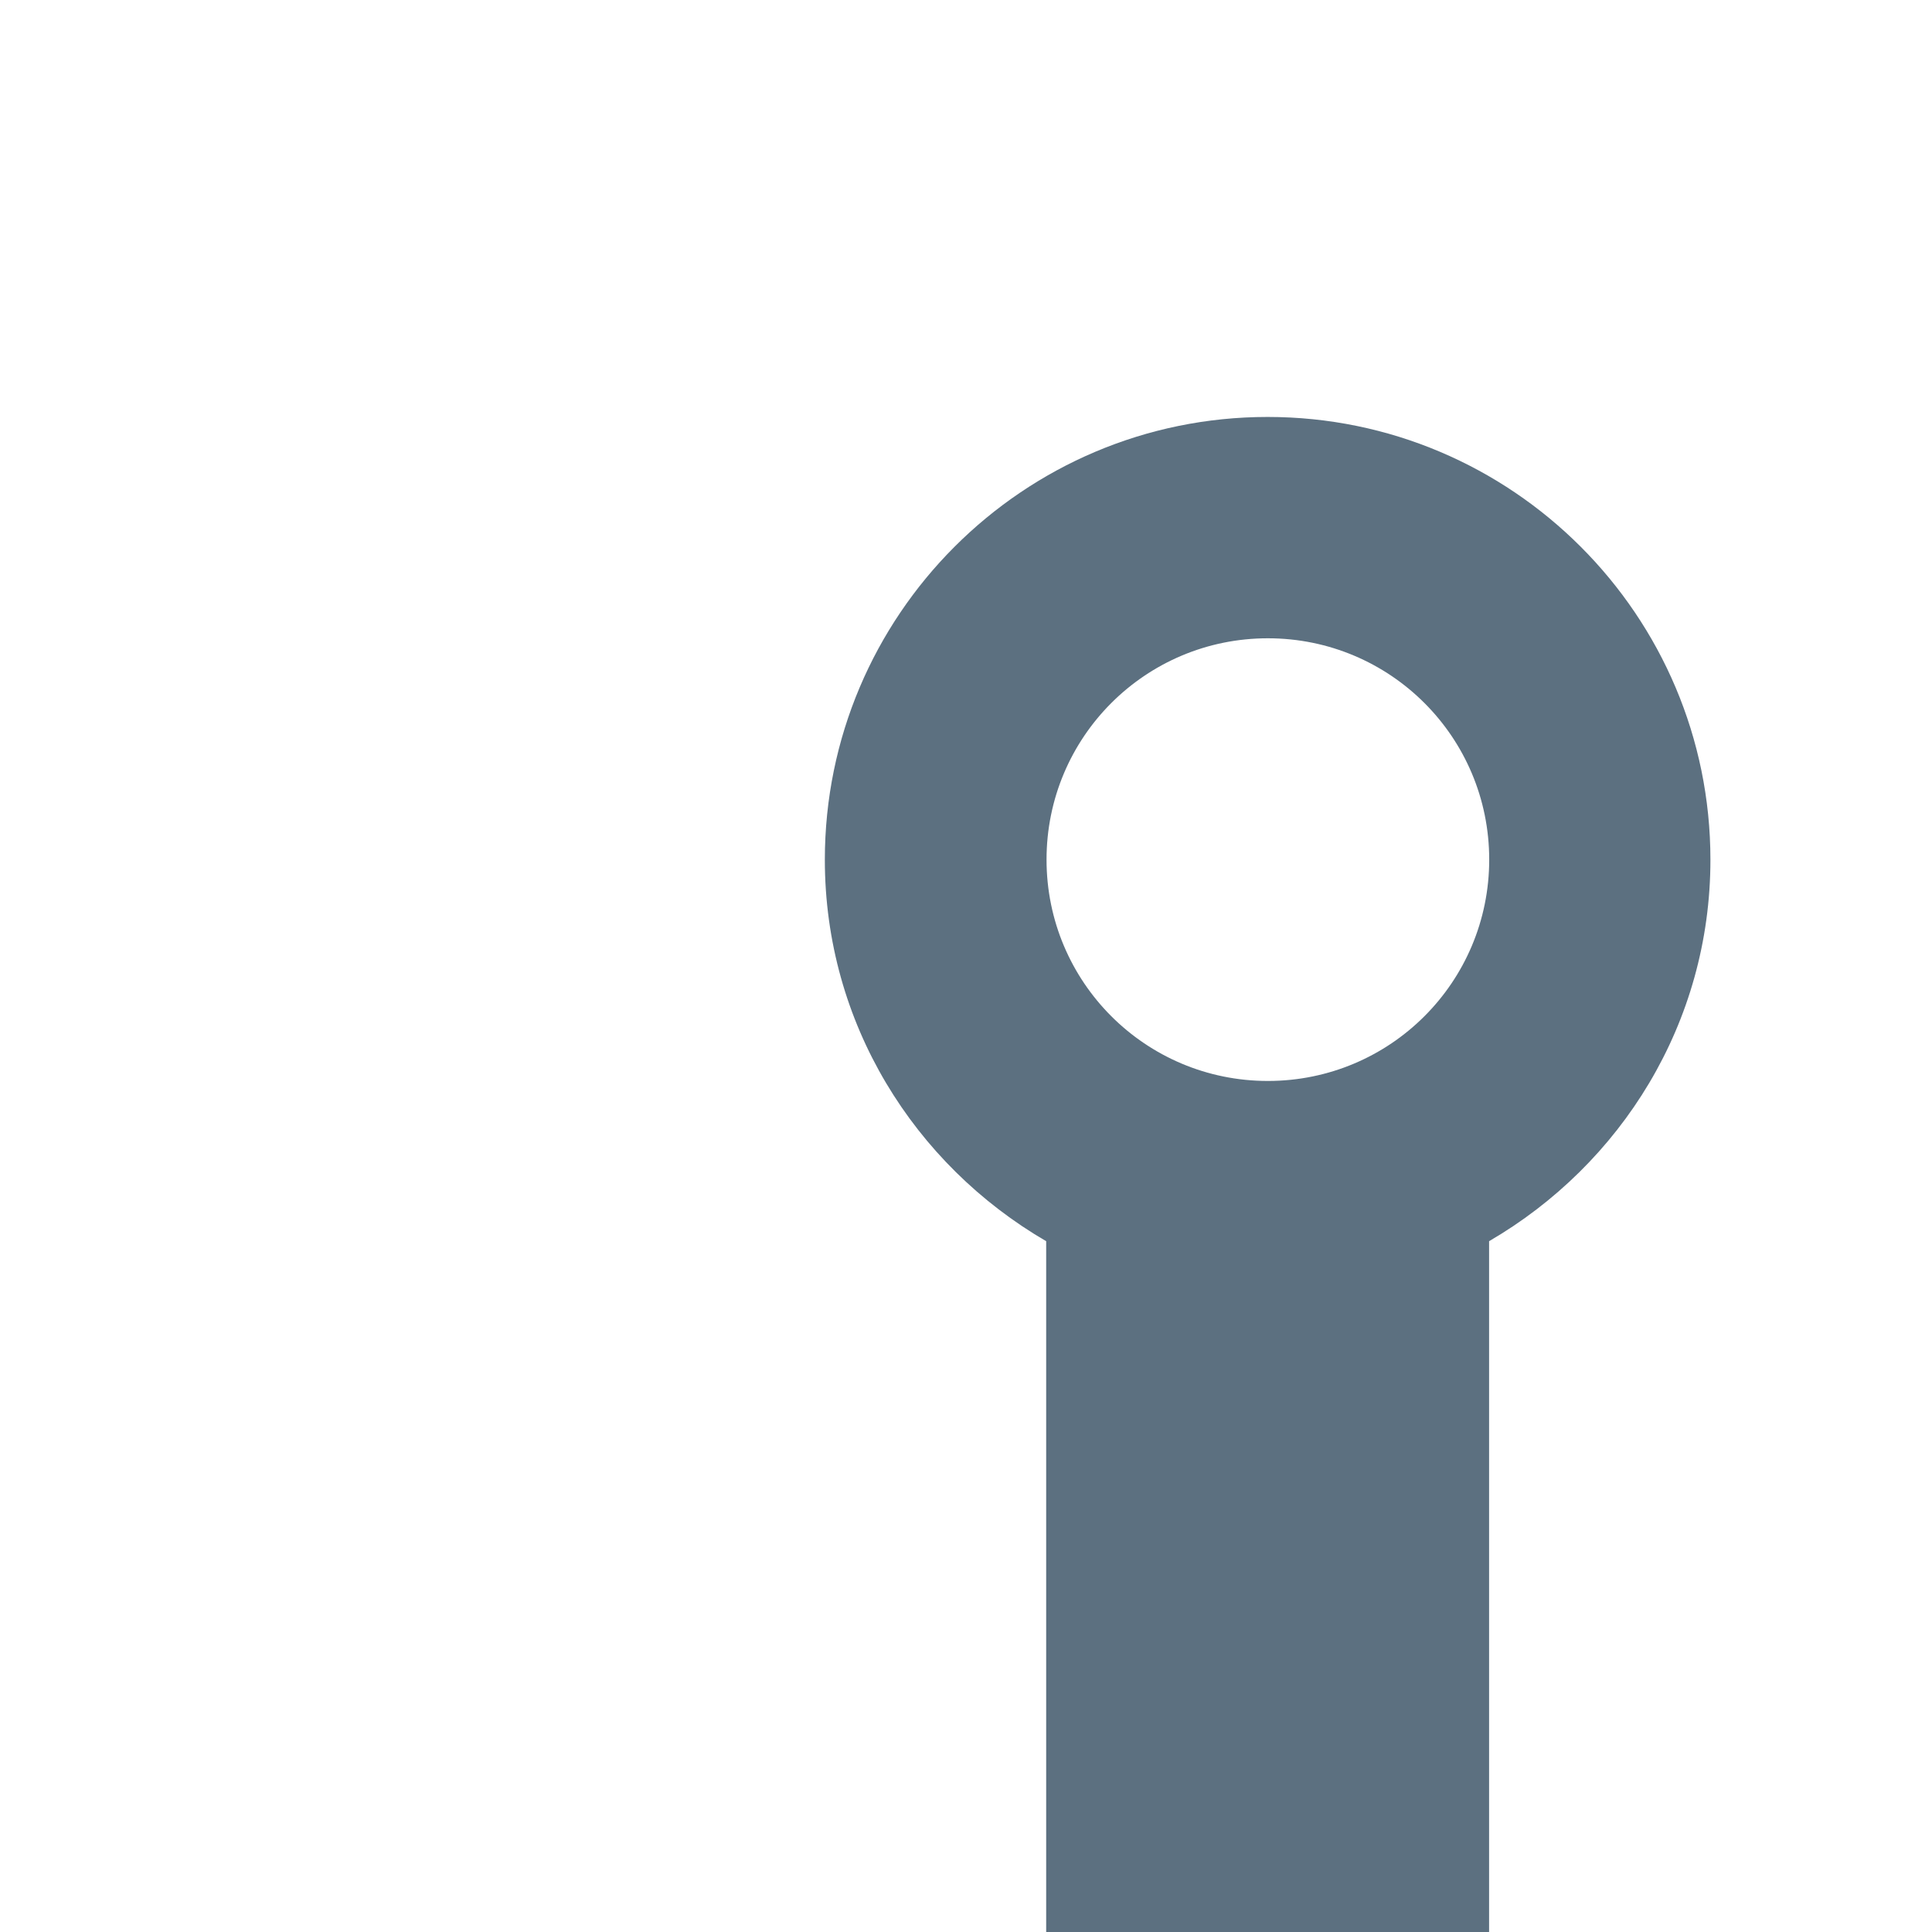
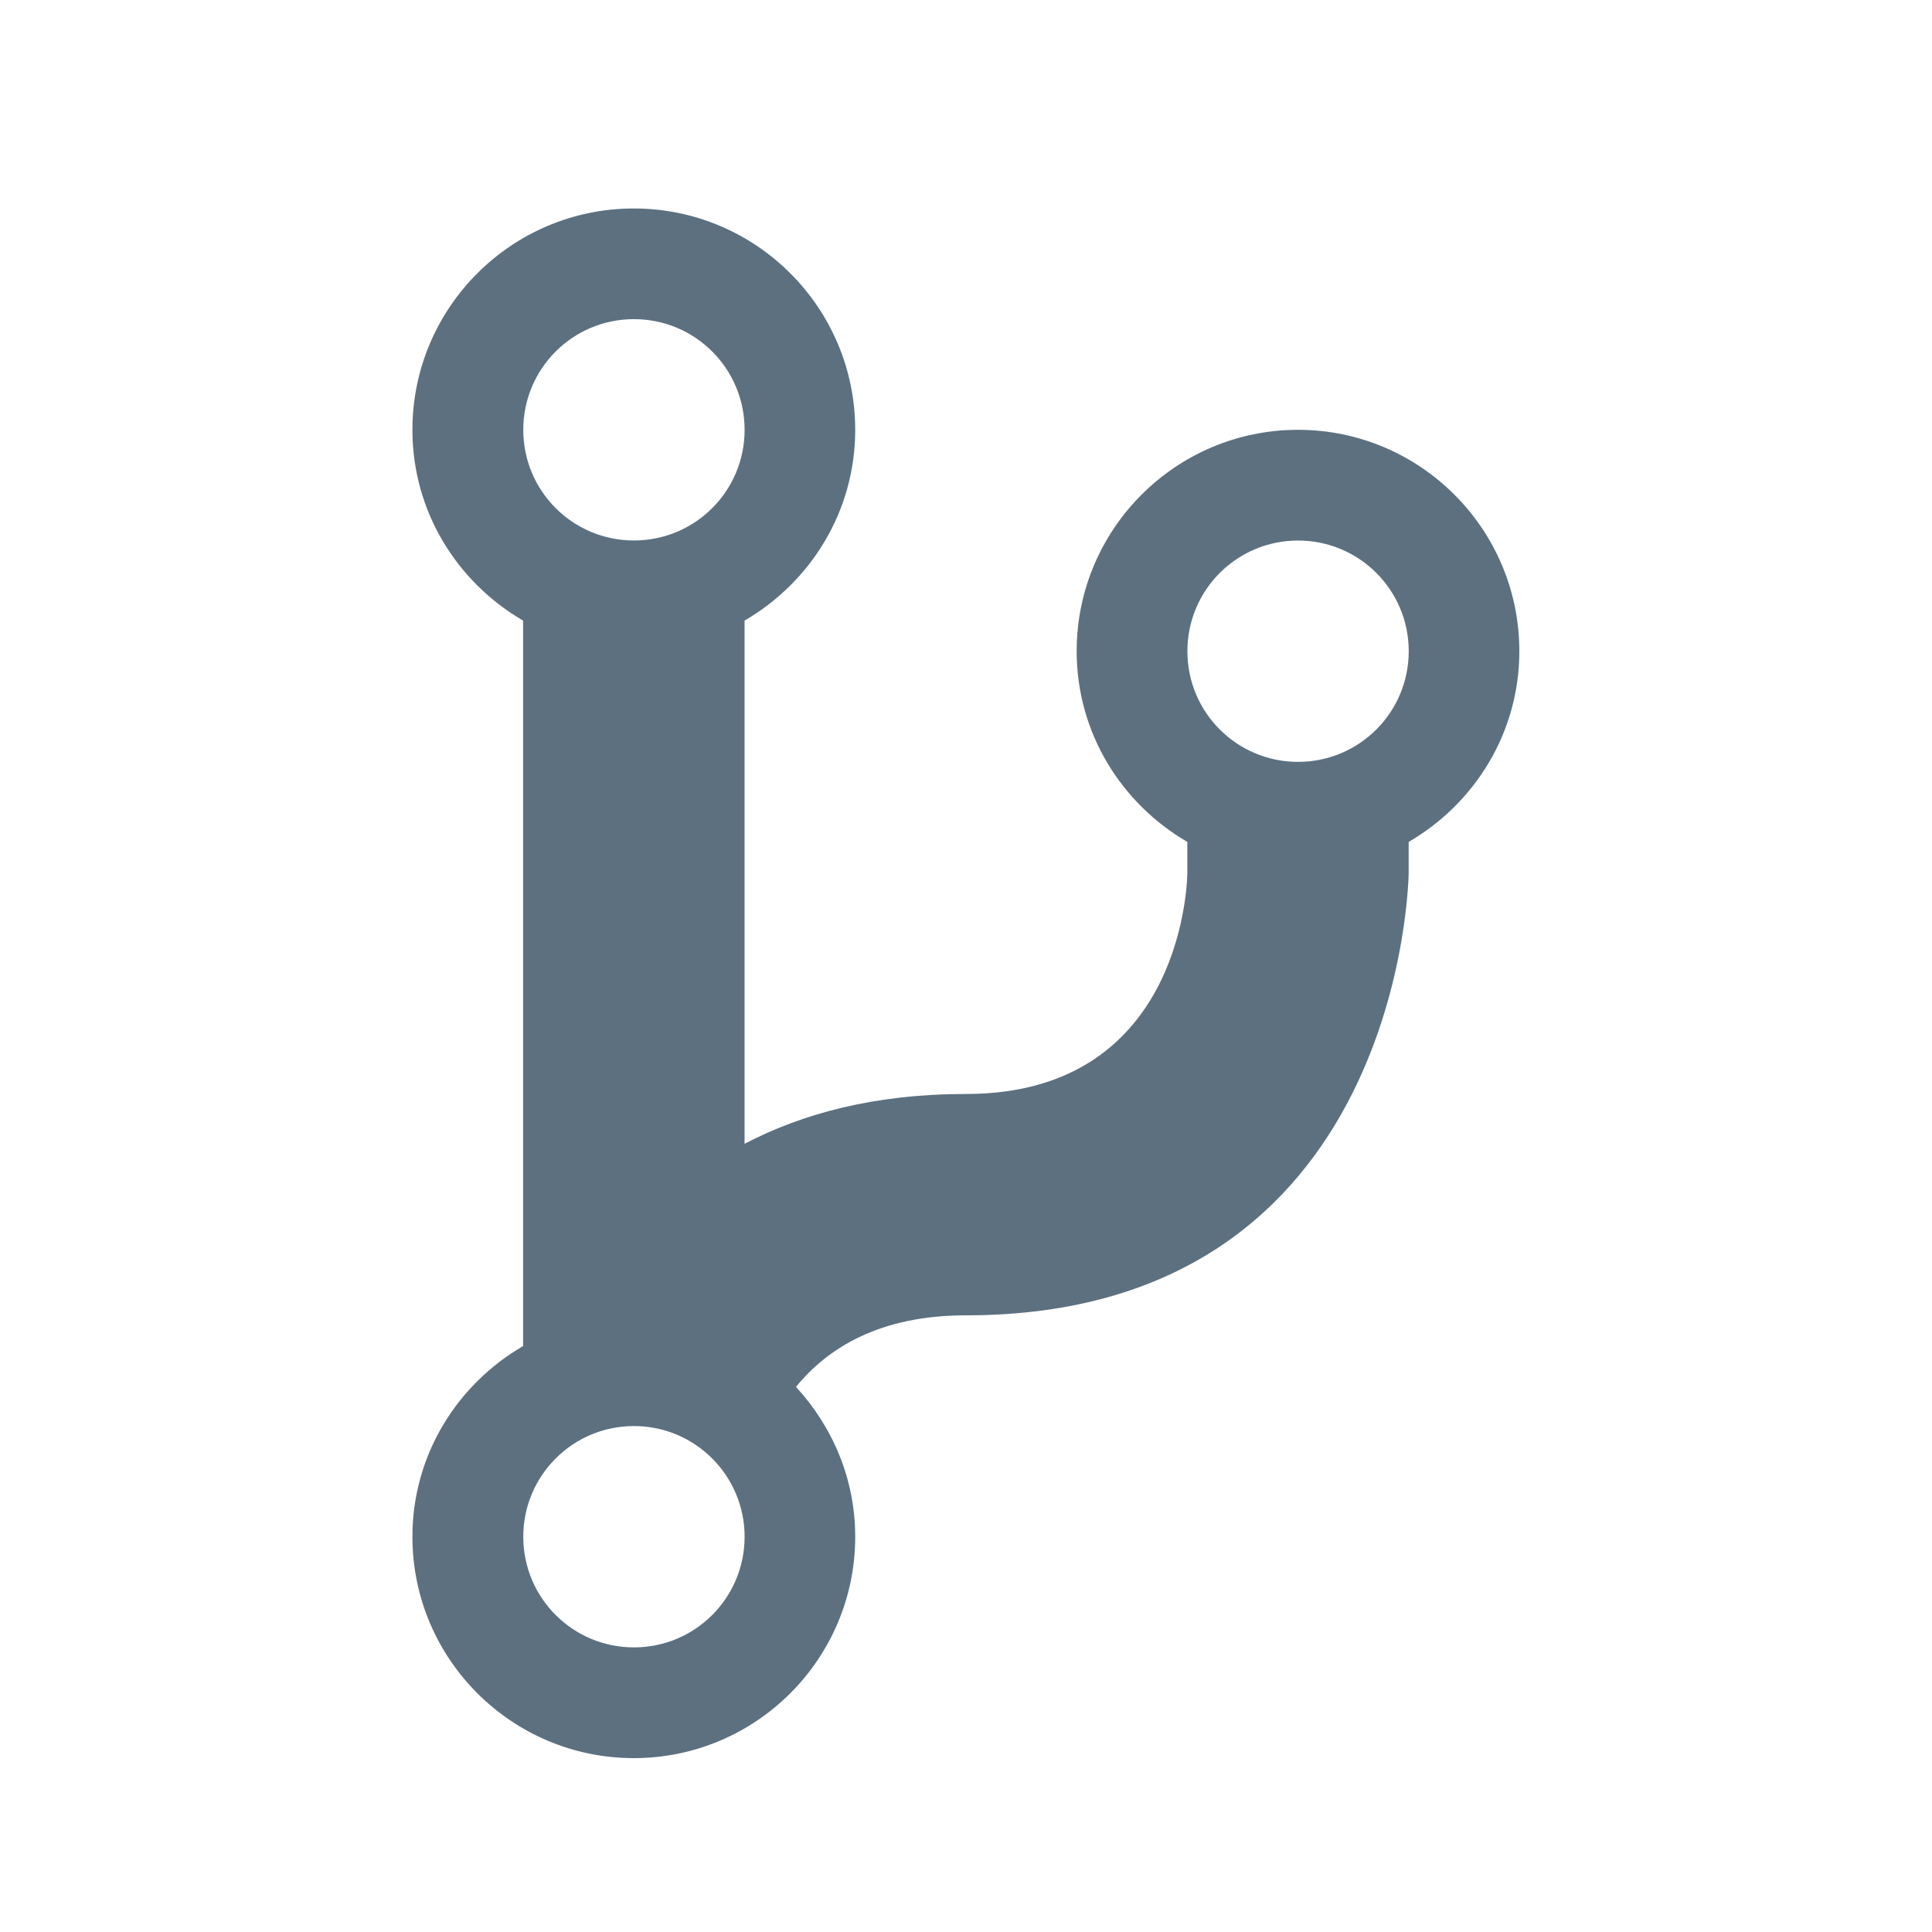
- <svg xmlns="http://www.w3.org/2000/svg" viewBox="0 0 16 16" version="1.1">
+ <svg xmlns="http://www.w3.org/2000/svg" width="16" height="16" viewBox="0 0 32 32" version="1.1">
  <g fill="#5C7080" id="Artwork">
    <path d="M21.5 7.119c-2.023 0-3.667 1.643-3.667 3.667 0 1.353 0.741 2.523 1.833 3.159v0.508c0 0 0 3.667-3.667 3.667-1.52 0-2.711 0.326-3.667 0.825v-8.666c1.093-0.636 1.833-1.806 1.833-3.159 0-2.024-1.643-3.667-3.667-3.667s-3.667 1.643-3.667 3.667c0 1.353 0.74 2.523 1.833 3.159v12.016c-1.093 0.636-1.833 1.805-1.833 3.158 0 2.023 1.643 3.667 3.667 3.667s3.667-1.644 3.667-3.667c0-0.96-0.378-1.826-0.981-2.482 0.534-0.655 1.401-1.185 2.815-1.185 7.276 0 7.333-7.333 7.333-7.333v-0.508c1.092-0.636 1.833-1.806 1.833-3.159 0-2.024-1.644-3.667-3.667-3.667zM10.5 5.286c1.014 0 1.833 0.819 1.833 1.833s-0.819 1.833-1.833 1.833c-1.014 0-1.833-0.819-1.833-1.833s0.819-1.833 1.833-1.833zM10.5 27.286c-1.014 0-1.833-0.82-1.833-1.833 0-1.012 0.819-1.833 1.833-1.833s1.833 0.822 1.833 1.833c0 1.013-0.819 1.833-1.833 1.833zM21.5 12.619c-1.013 0-1.833-0.819-1.833-1.833s0.82-1.833 1.833-1.833 1.833 0.819 1.833 1.833c0 1.014-0.82 1.833-1.833 1.833z" />
  </g>
</svg>
